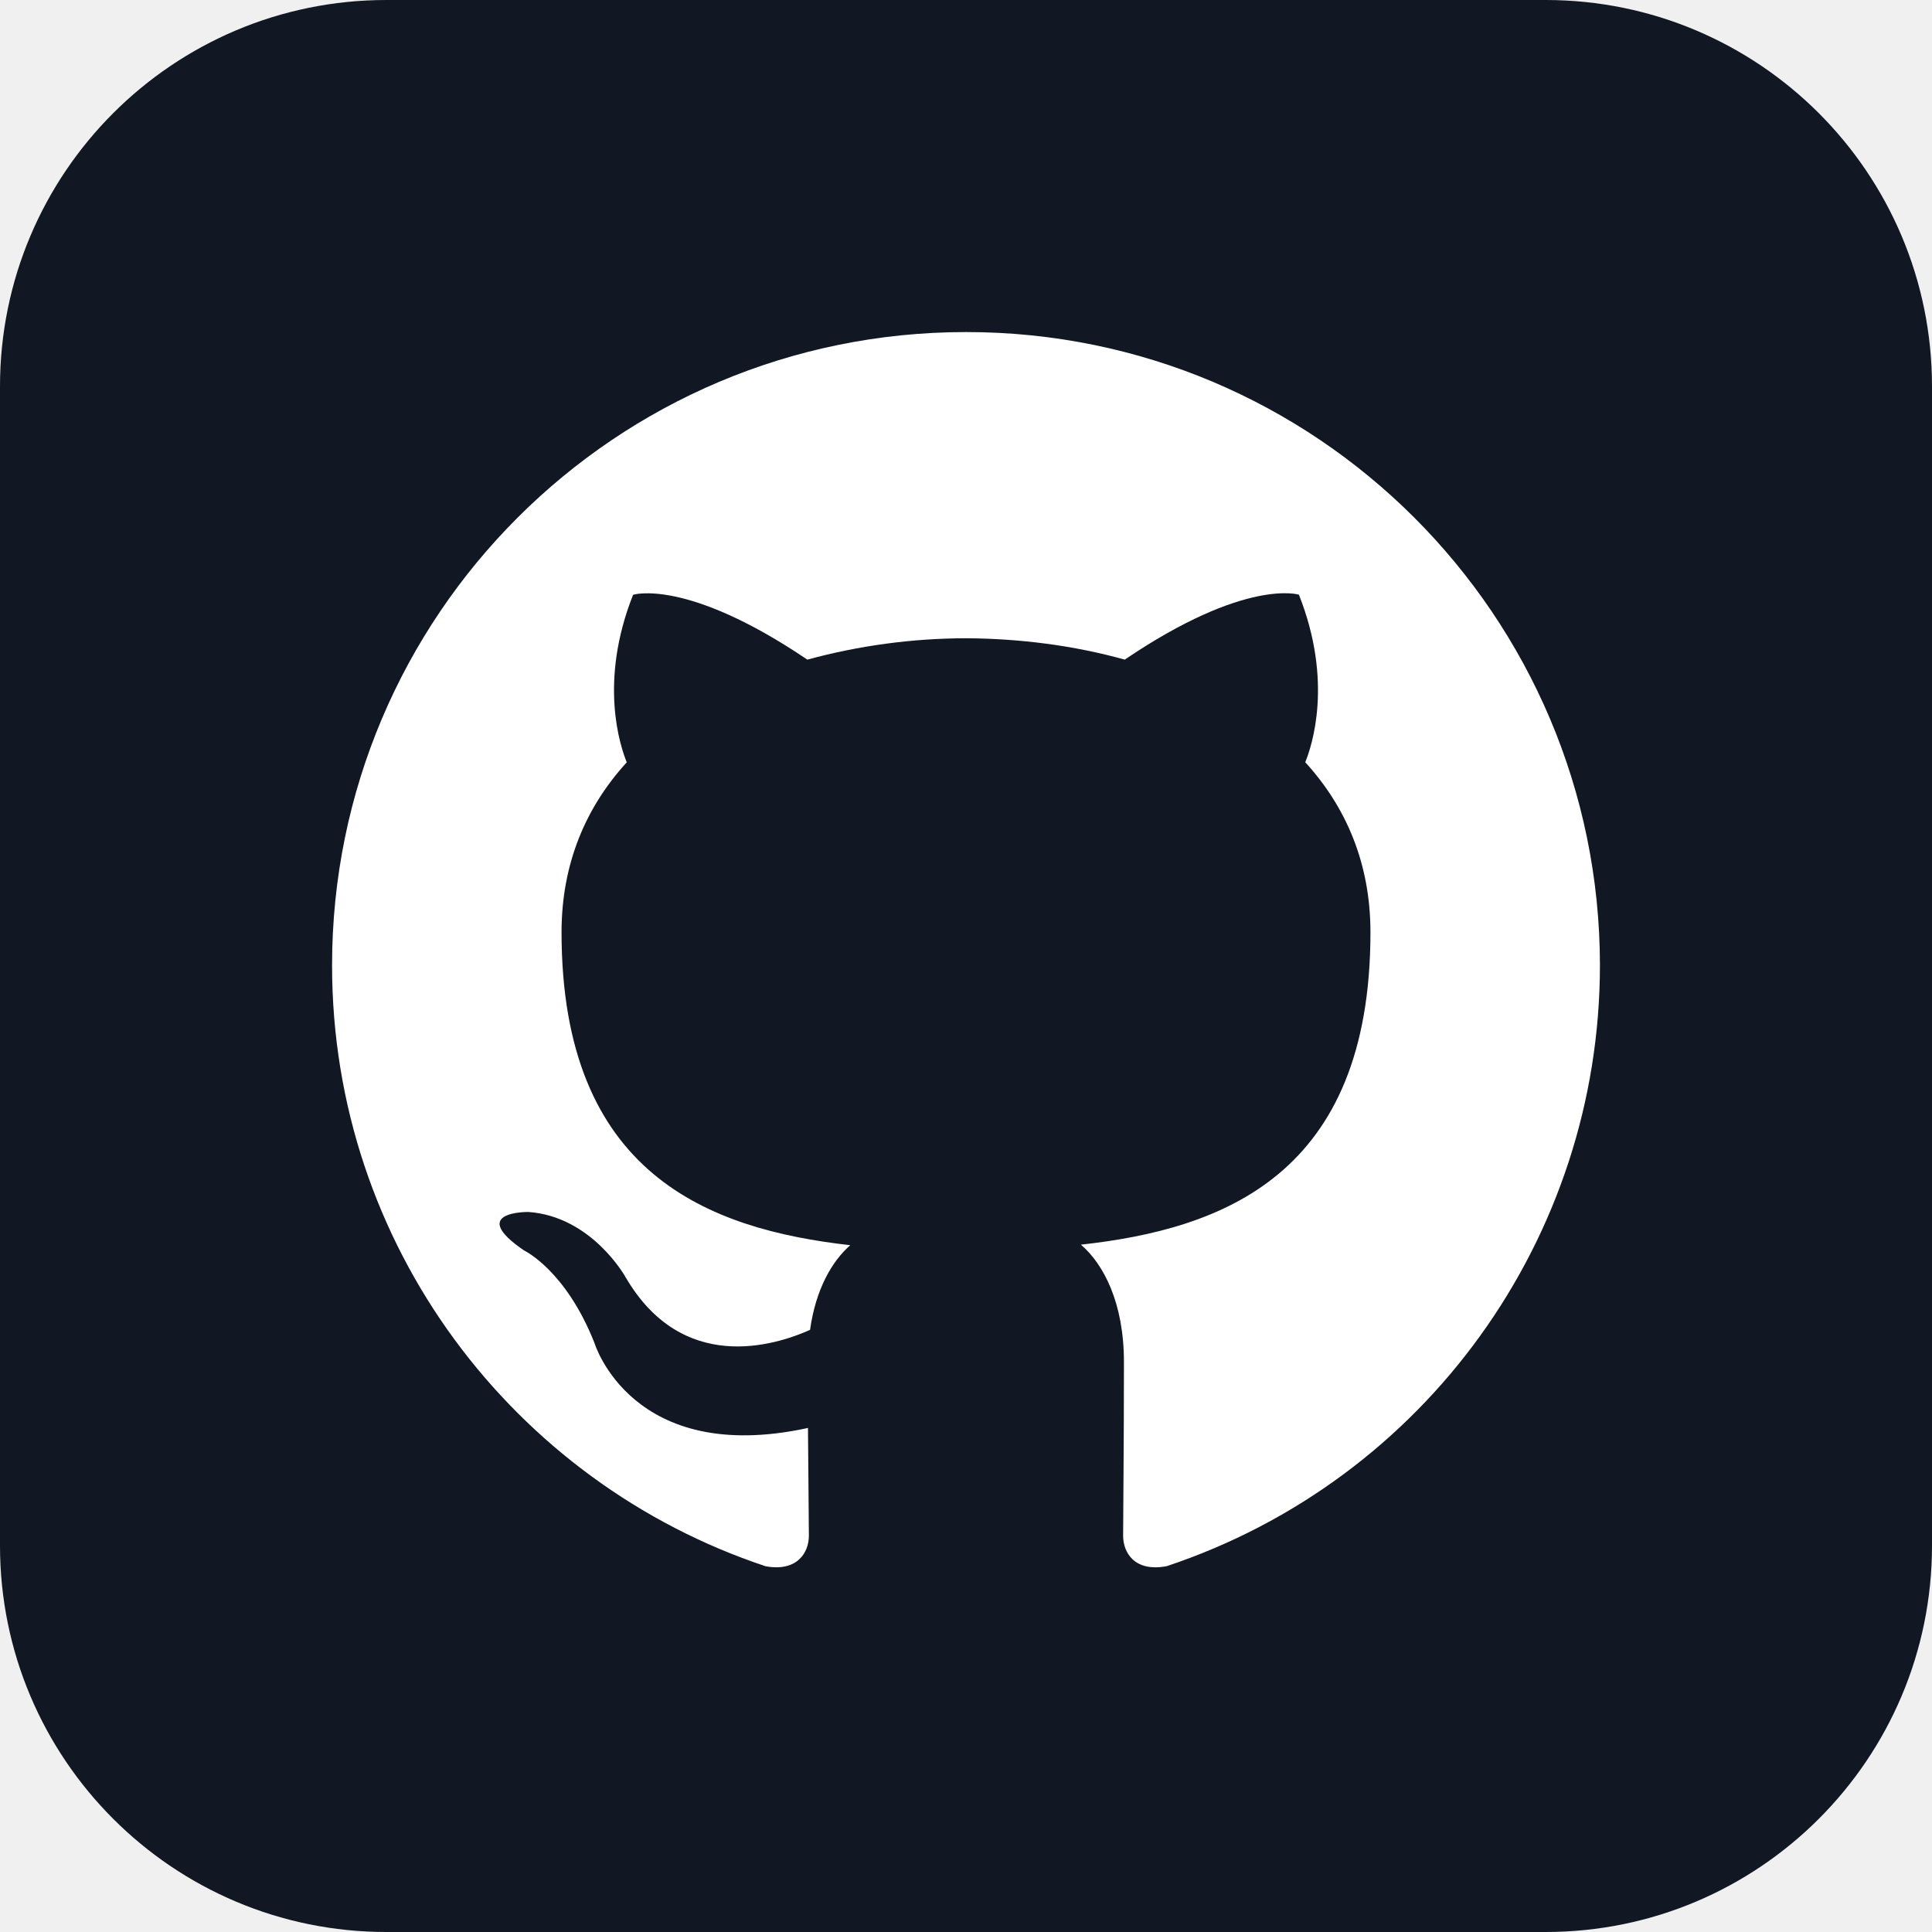
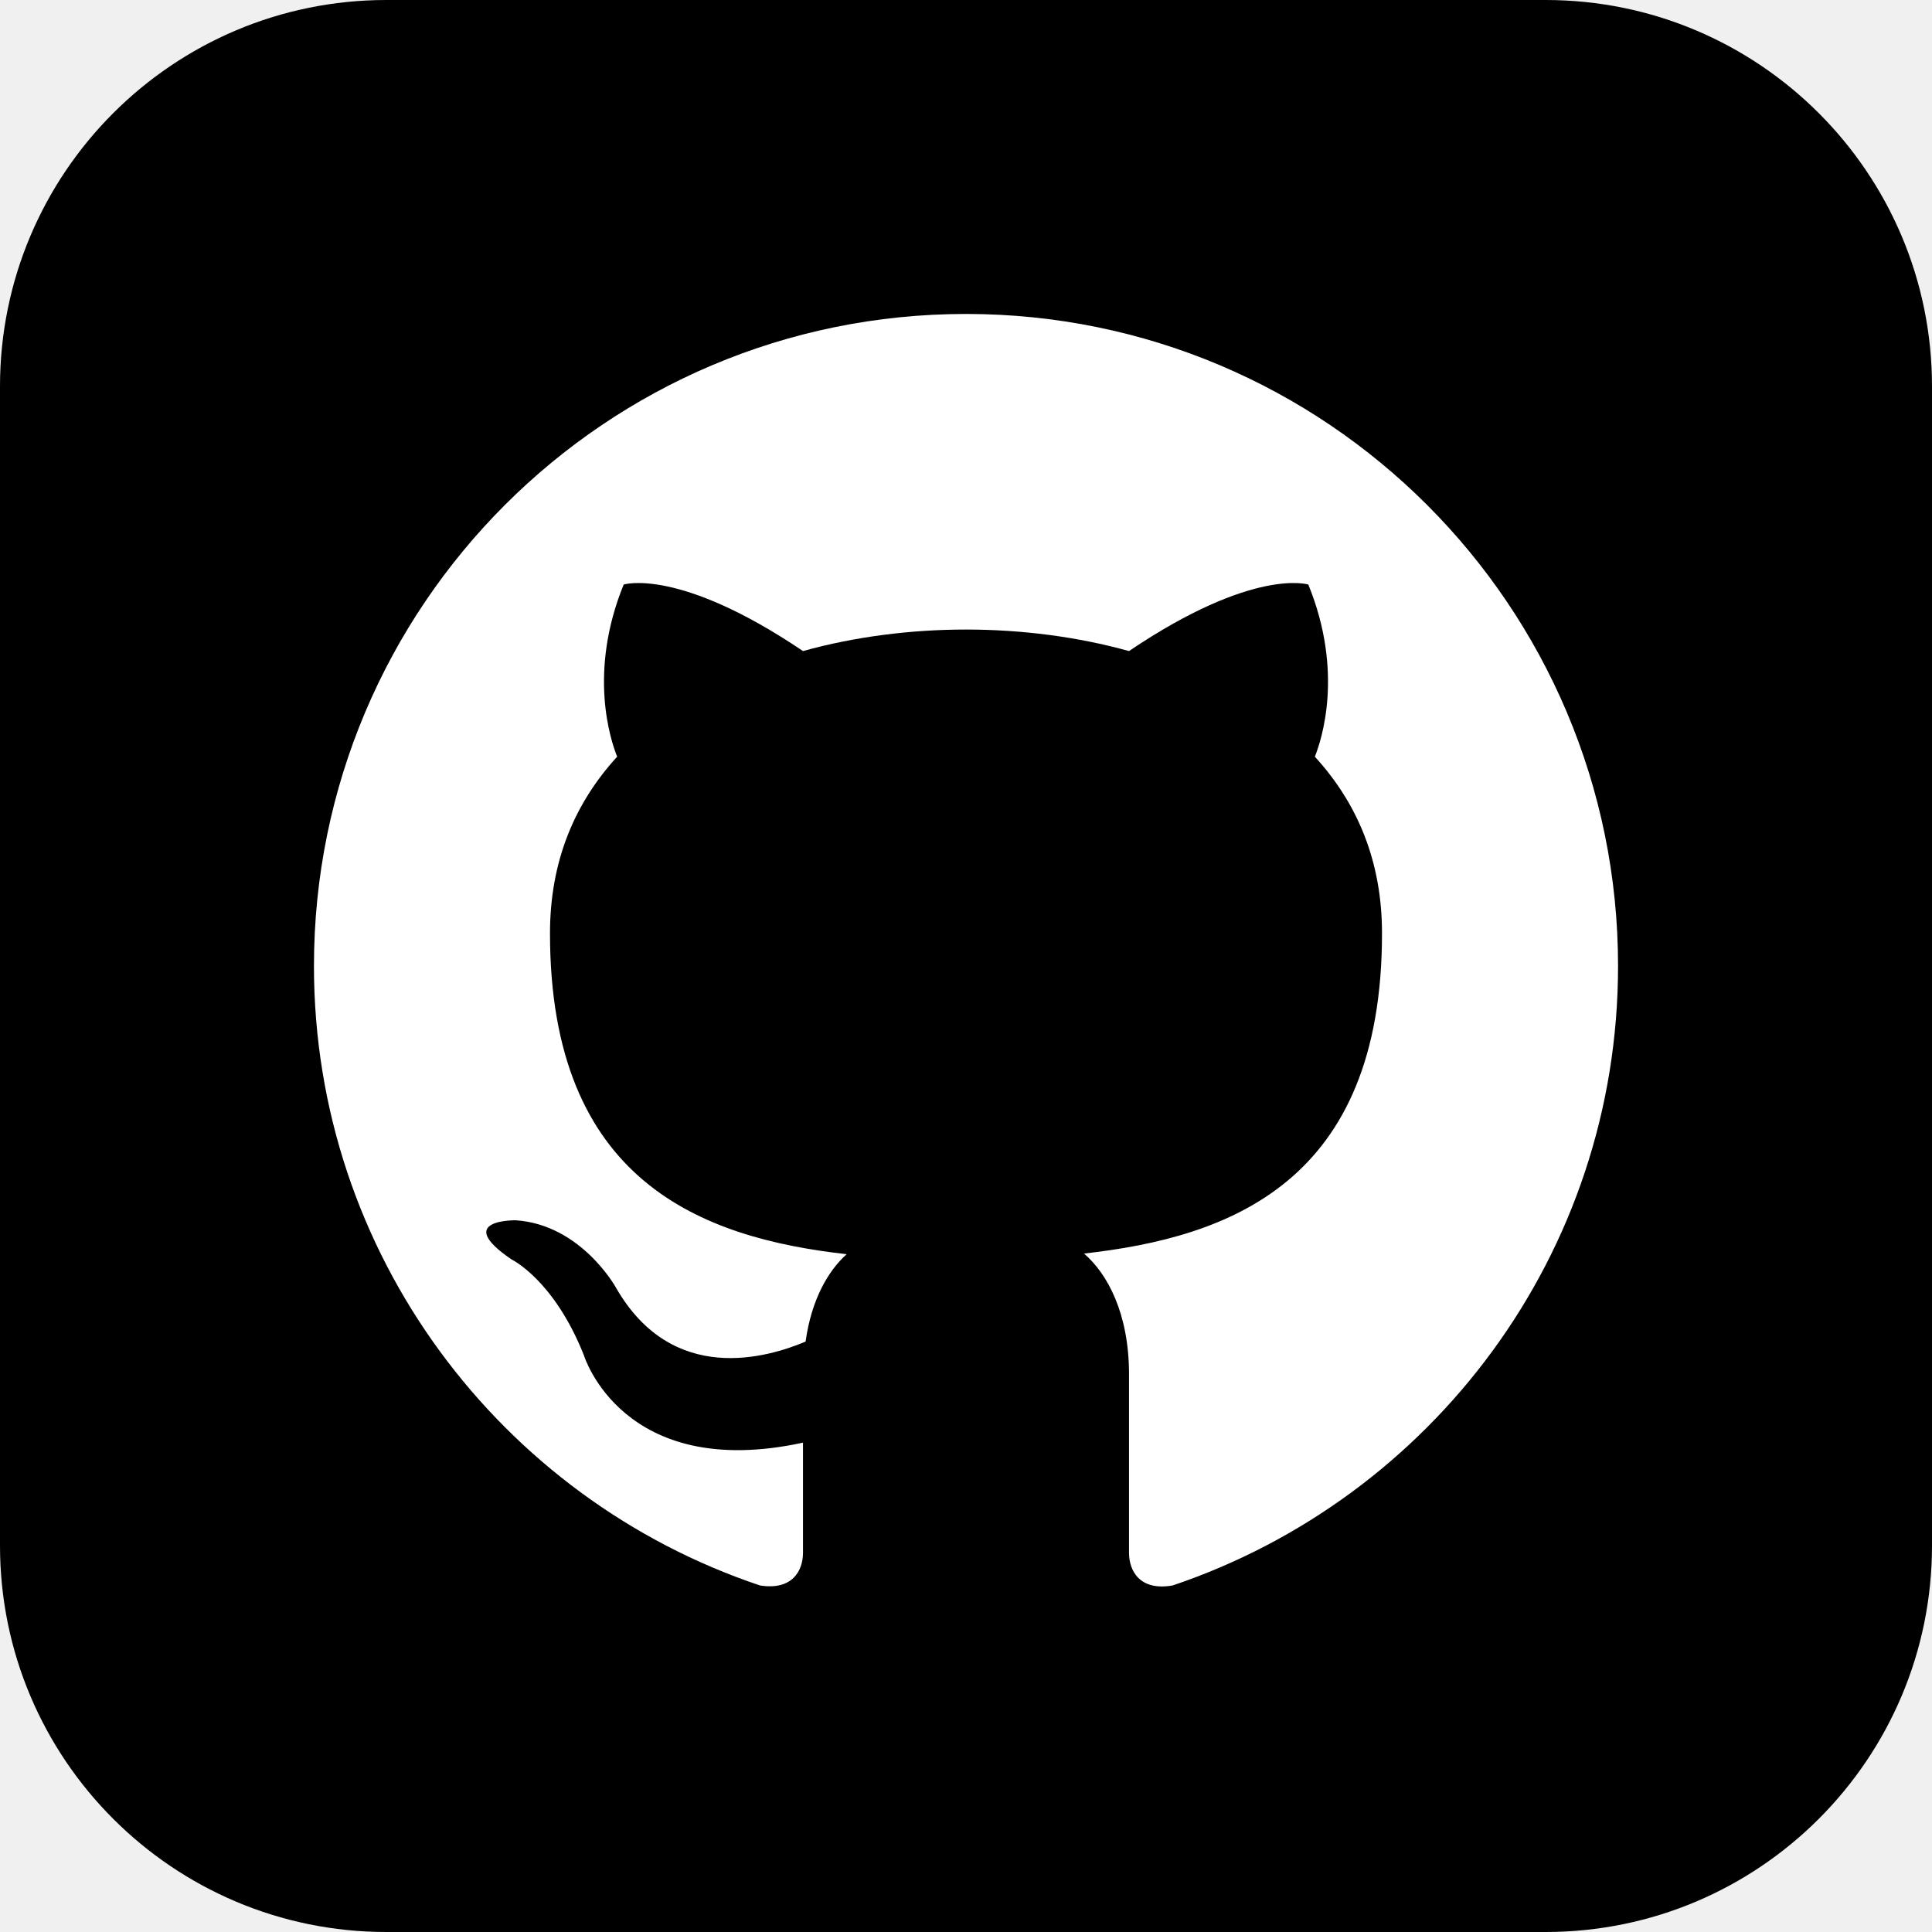
<svg xmlns="http://www.w3.org/2000/svg" viewBox="0 0 256 256" width="256" height="256">
  <defs>
    <clipPath id="bgc">
      <rect width="256" height="256" rx="51.2" />
    </clipPath>
-     <filter id="f_o25" color-interpolation-filters="sRGB">
-       <feFlood flood-color="#ffffff" result="c" />
-       <feComposite in="c" in2="SourceAlpha" operator="in" />
-     </filter>
  </defs>
-   <rect width="256" height="256" rx="51.2" fill="#111823" />
-   <g opacity="1" transform="translate(128,128) rotate(0)" filter="url(#f_o25)">
-     <svg x="-96" y="-96" width="192" height="192" viewBox="0 0 16 16">
-       <g id="SVGRepo_bgCarrier" stroke-width="0" />
-       <g id="SVGRepo_tracerCarrier" stroke-linecap="round" stroke-linejoin="round" />
-       <g id="SVGRepo_iconCarrier">
-         <path fill="#161514" fill-rule="evenodd" d="M8 1C4.133 1 1 4.13 1 7.993c0 3.09 2.006 5.71 4.787 6.635.35.064.478-.152.478-.337 0-.166-.006-.606-.01-1.19-1.947.423-2.357-.937-2.357-.937-.319-.808-.778-1.023-.778-1.023-.635-.434.048-.425.048-.425.703.05 1.073.72 1.073.72.624 1.07 1.638.76 2.037.582.063-.452.244-.76.444-.935-1.554-.176-3.188-.776-3.188-3.456 0-.763.273-1.388.72-1.876-.072-.177-.312-.888.07-1.85 0 0 .586-.189 1.924.716A6.711 6.711 0 018 4.381c.595.003 1.194.08 1.753.236 1.336-.905 1.923-.717 1.923-.717.382.963.142 1.674.07 1.85.448.49.72 1.114.72 1.877 0 2.686-1.638 3.278-3.197 3.45.251.216.475.643.475 1.296 0 .934-.009 1.688-.009 1.918 0 .187.127.404.482.336A6.996 6.996 0 0015 7.993 6.997 6.997 0 008 1z" clip-rule="evenodd" />
-       </g>
+   <rect width="256" height="256" rx="51.2" fill="#000000" />
+   <g opacity="1" transform="translate(128,128) rotate(0)">
+     <svg x="-103.68" y="-103.68" width="207.36" height="207.36" viewBox="0 0 24 24">
+       <path fill="#ffffff" d="M12 2A10 10 0 0 0 2 12c0 4.42 2.87 8.17 6.84 9.5c.5.08.66-.23.66-.5v-1.69c-2.77.6-3.36-1.34-3.36-1.34c-.46-1.16-1.11-1.47-1.11-1.47c-.91-.62.07-.6.07-.6c1 .07 1.53 1.03 1.53 1.03c.87 1.52 2.34 1.07 2.91.83c.09-.65.35-1.09.63-1.34c-2.22-.25-4.55-1.11-4.55-4.92c0-1.11.38-2 1.03-2.71c-.1-.25-.45-1.29.1-2.64c0 0 .84-.27 2.75 1.02c.79-.22 1.65-.33 2.5-.33s1.71.11 2.5.33c1.91-1.29 2.75-1.02 2.75-1.02c.55 1.35.2 2.39.1 2.64c.65.71 1.03 1.6 1.03 2.71c0 3.82-2.34 4.66-4.57 4.91c.36.31.69.92.69 1.85V21c0 .27.16.59.67.5C19.14 20.16 22 16.42 22 12A10 10 0 0 0 12 2" />
    </svg>
  </g>
</svg>
